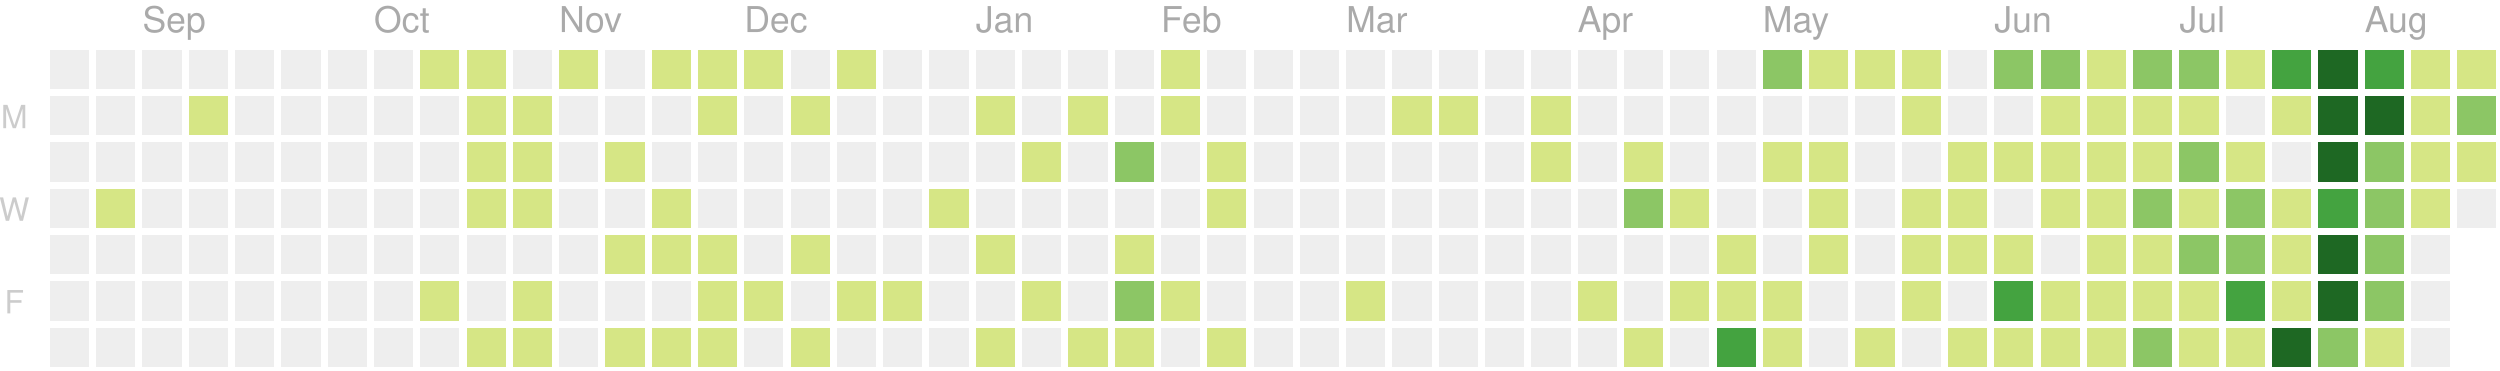
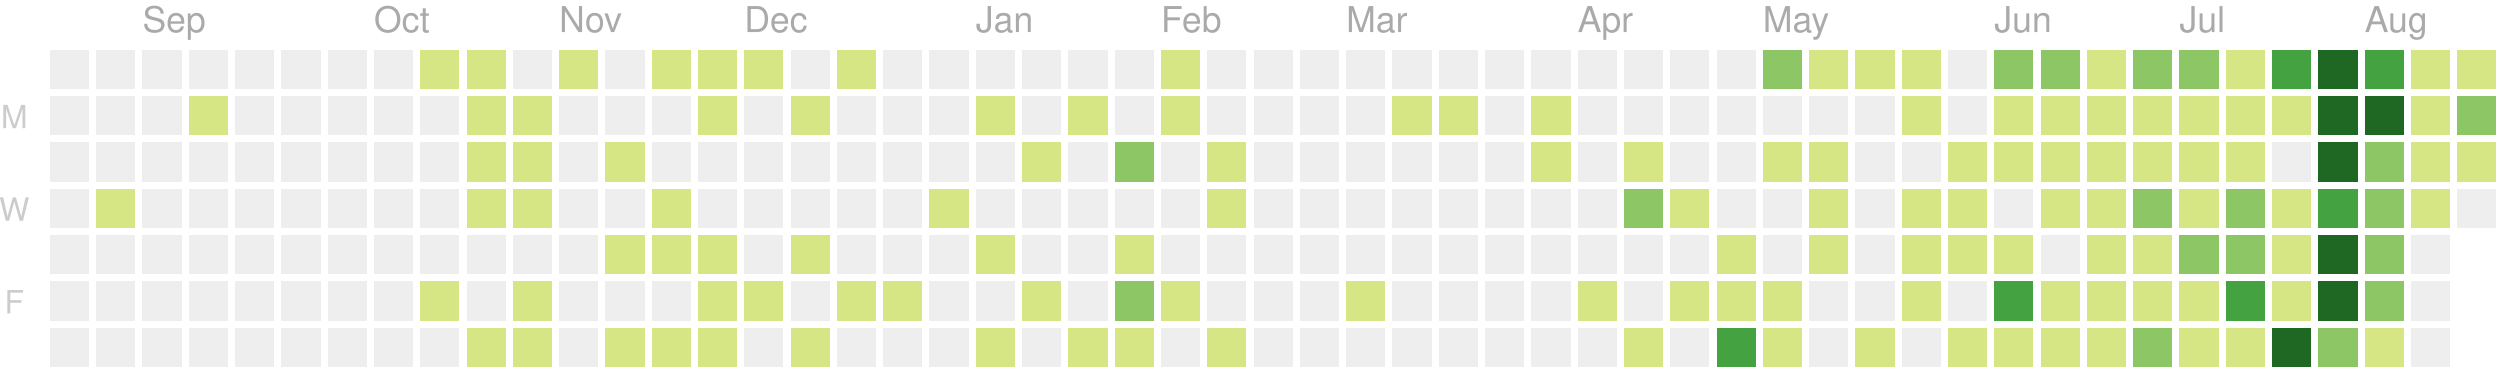
<svg xmlns="http://www.w3.org/2000/svg" version="1.1" width="702" height="104">
  <rect style="fill:#eeeeee;shape-rendering:crispedges;" data-score="0" data-date="2019-08-18" x="14" y="14" width="11" height="11" />
  <rect style="fill:#eeeeee;shape-rendering:crispedges;" data-score="0" data-date="2019-08-25" x="27" y="14" width="11" height="11" />
  <rect style="fill:#eeeeee;shape-rendering:crispedges;" data-score="0" data-date="2019-09-01" x="40" y="14" width="11" height="11" />
  <rect style="fill:#eeeeee;shape-rendering:crispedges;" data-score="0" data-date="2019-09-08" x="53" y="14" width="11" height="11" />
  <rect style="fill:#eeeeee;shape-rendering:crispedges;" data-score="0" data-date="2019-09-15" x="66" y="14" width="11" height="11" />
  <rect style="fill:#eeeeee;shape-rendering:crispedges;" data-score="0" data-date="2019-09-22" x="79" y="14" width="11" height="11" />
  <rect style="fill:#eeeeee;shape-rendering:crispedges;" data-score="0" data-date="2019-09-29" x="92" y="14" width="11" height="11" />
  <rect style="fill:#eeeeee;shape-rendering:crispedges;" data-score="0" data-date="2019-10-06" x="105" y="14" width="11" height="11" />
  <rect style="fill:#d6e685;shape-rendering:crispedges;" data-score="7" data-date="2019-10-13" x="118" y="14" width="11" height="11" />
  <rect style="fill:#d6e685;shape-rendering:crispedges;" data-score="2" data-date="2019-10-20" x="131" y="14" width="11" height="11" />
  <rect style="fill:#eeeeee;shape-rendering:crispedges;" data-score="0" data-date="2019-10-27" x="144" y="14" width="11" height="11" />
  <rect style="fill:#d6e685;shape-rendering:crispedges;" data-score="5" data-date="2019-11-03" x="157" y="14" width="11" height="11" />
  <rect style="fill:#eeeeee;shape-rendering:crispedges;" data-score="0" data-date="2019-11-10" x="170" y="14" width="11" height="11" />
  <rect style="fill:#d6e685;shape-rendering:crispedges;" data-score="8" data-date="2019-11-17" x="183" y="14" width="11" height="11" />
  <rect style="fill:#d6e685;shape-rendering:crispedges;" data-score="6" data-date="2019-11-24" x="196" y="14" width="11" height="11" />
  <rect style="fill:#d6e685;shape-rendering:crispedges;" data-score="4" data-date="2019-12-01" x="209" y="14" width="11" height="11" />
  <rect style="fill:#eeeeee;shape-rendering:crispedges;" data-score="0" data-date="2019-12-08" x="222" y="14" width="11" height="11" />
  <rect style="fill:#d6e685;shape-rendering:crispedges;" data-score="1" data-date="2019-12-15" x="235" y="14" width="11" height="11" />
  <rect style="fill:#eeeeee;shape-rendering:crispedges;" data-score="0" data-date="2019-12-22" x="248" y="14" width="11" height="11" />
  <rect style="fill:#eeeeee;shape-rendering:crispedges;" data-score="0" data-date="2019-12-29" x="261" y="14" width="11" height="11" />
  <rect style="fill:#eeeeee;shape-rendering:crispedges;" data-score="0" data-date="2020-01-05" x="274" y="14" width="11" height="11" />
  <rect style="fill:#eeeeee;shape-rendering:crispedges;" data-score="0" data-date="2020-01-12" x="287" y="14" width="11" height="11" />
  <rect style="fill:#eeeeee;shape-rendering:crispedges;" data-score="0" data-date="2020-01-19" x="300" y="14" width="11" height="11" />
  <rect style="fill:#eeeeee;shape-rendering:crispedges;" data-score="0" data-date="2020-01-26" x="313" y="14" width="11" height="11" />
  <rect style="fill:#d6e685;shape-rendering:crispedges;" data-score="2" data-date="2020-02-02" x="326" y="14" width="11" height="11" />
  <rect style="fill:#eeeeee;shape-rendering:crispedges;" data-score="0" data-date="2020-02-09" x="339" y="14" width="11" height="11" />
  <rect style="fill:#eeeeee;shape-rendering:crispedges;" data-score="0" data-date="2020-02-16" x="352" y="14" width="11" height="11" />
  <rect style="fill:#eeeeee;shape-rendering:crispedges;" data-score="0" data-date="2020-02-23" x="365" y="14" width="11" height="11" />
  <rect style="fill:#eeeeee;shape-rendering:crispedges;" data-score="0" data-date="2020-03-01" x="378" y="14" width="11" height="11" />
  <rect style="fill:#eeeeee;shape-rendering:crispedges;" data-score="0" data-date="2020-03-08" x="391" y="14" width="11" height="11" />
  <rect style="fill:#eeeeee;shape-rendering:crispedges;" data-score="0" data-date="2020-03-15" x="404" y="14" width="11" height="11" />
  <rect style="fill:#eeeeee;shape-rendering:crispedges;" data-score="0" data-date="2020-03-22" x="417" y="14" width="11" height="11" />
  <rect style="fill:#eeeeee;shape-rendering:crispedges;" data-score="0" data-date="2020-03-29" x="430" y="14" width="11" height="11" />
  <rect style="fill:#eeeeee;shape-rendering:crispedges;" data-score="0" data-date="2020-04-05" x="443" y="14" width="11" height="11" />
  <rect style="fill:#eeeeee;shape-rendering:crispedges;" data-score="0" data-date="2020-04-12" x="456" y="14" width="11" height="11" />
  <rect style="fill:#eeeeee;shape-rendering:crispedges;" data-score="0" data-date="2020-04-19" x="469" y="14" width="11" height="11" />
  <rect style="fill:#eeeeee;shape-rendering:crispedges;" data-score="0" data-date="2020-04-26" x="482" y="14" width="11" height="11" />
  <rect style="fill:#8cc665;shape-rendering:crispedges;" data-score="20" data-date="2020-05-03" x="495" y="14" width="11" height="11" />
  <rect style="fill:#d6e685;shape-rendering:crispedges;" data-score="4" data-date="2020-05-10" x="508" y="14" width="11" height="11" />
  <rect style="fill:#d6e685;shape-rendering:crispedges;" data-score="4" data-date="2020-05-17" x="521" y="14" width="11" height="11" />
  <rect style="fill:#d6e685;shape-rendering:crispedges;" data-score="3" data-date="2020-05-24" x="534" y="14" width="11" height="11" />
  <rect style="fill:#eeeeee;shape-rendering:crispedges;" data-score="0" data-date="2020-05-31" x="547" y="14" width="11" height="11" />
-   <rect style="fill:#8cc665;shape-rendering:crispedges;" data-score="25" data-date="2020-06-07" x="560" y="14" width="11" height="11" />
+   <rect style="fill:#8cc665;shape-rendering:crispedges;" data-score="24" data-date="2020-06-07" x="560" y="14" width="11" height="11" />
  <rect style="fill:#8cc665;shape-rendering:crispedges;" data-score="20" data-date="2020-06-14" x="573" y="14" width="11" height="11" />
  <rect style="fill:#d6e685;shape-rendering:crispedges;" data-score="8" data-date="2020-06-21" x="586" y="14" width="11" height="11" />
  <rect style="fill:#8cc665;shape-rendering:crispedges;" data-score="28" data-date="2020-06-28" x="599" y="14" width="11" height="11" />
  <rect style="fill:#8cc665;shape-rendering:crispedges;" data-score="20" data-date="2020-07-05" x="612" y="14" width="11" height="11" />
-   <rect style="fill:#d6e685;shape-rendering:crispedges;" data-score="3" data-date="2020-07-12" x="625" y="14" width="11" height="11" />
+   <rect style="fill:#d6e685;shape-rendering:crispedges;" data-score="2" data-date="2020-07-12" x="625" y="14" width="11" height="11" />
  <rect style="fill:#44a340;shape-rendering:crispedges;" data-score="45" data-date="2020-07-19" x="638" y="14" width="11" height="11" />
  <rect style="fill:#1e6823;shape-rendering:crispedges;" data-score="84" data-date="2020-07-26" x="651" y="14" width="11" height="11" />
  <rect style="fill:#44a340;shape-rendering:crispedges;" data-score="41" data-date="2020-08-02" x="664" y="14" width="11" height="11" />
  <rect style="fill:#d6e685;shape-rendering:crispedges;" data-score="13" data-date="2020-08-09" x="677" y="14" width="11" height="11" />
  <rect style="fill:#d6e685;shape-rendering:crispedges;" data-score="13" data-date="2020-08-16" x="690" y="14" width="11" height="11" />
  <rect style="fill:#eeeeee;shape-rendering:crispedges;" data-score="0" data-date="2019-08-19" x="14" y="27" width="11" height="11" />
  <rect style="fill:#eeeeee;shape-rendering:crispedges;" data-score="0" data-date="2019-08-26" x="27" y="27" width="11" height="11" />
  <rect style="fill:#eeeeee;shape-rendering:crispedges;" data-score="0" data-date="2019-09-02" x="40" y="27" width="11" height="11" />
  <rect style="fill:#d6e685;shape-rendering:crispedges;" data-score="1" data-date="2019-09-09" x="53" y="27" width="11" height="11" />
  <rect style="fill:#eeeeee;shape-rendering:crispedges;" data-score="0" data-date="2019-09-16" x="66" y="27" width="11" height="11" />
  <rect style="fill:#eeeeee;shape-rendering:crispedges;" data-score="0" data-date="2019-09-23" x="79" y="27" width="11" height="11" />
  <rect style="fill:#eeeeee;shape-rendering:crispedges;" data-score="0" data-date="2019-09-30" x="92" y="27" width="11" height="11" />
  <rect style="fill:#eeeeee;shape-rendering:crispedges;" data-score="0" data-date="2019-10-07" x="105" y="27" width="11" height="11" />
  <rect style="fill:#eeeeee;shape-rendering:crispedges;" data-score="0" data-date="2019-10-14" x="118" y="27" width="11" height="11" />
  <rect style="fill:#d6e685;shape-rendering:crispedges;" data-score="4" data-date="2019-10-21" x="131" y="27" width="11" height="11" />
  <rect style="fill:#d6e685;shape-rendering:crispedges;" data-score="3" data-date="2019-10-28" x="144" y="27" width="11" height="11" />
  <rect style="fill:#eeeeee;shape-rendering:crispedges;" data-score="0" data-date="2019-11-04" x="157" y="27" width="11" height="11" />
  <rect style="fill:#eeeeee;shape-rendering:crispedges;" data-score="0" data-date="2019-11-11" x="170" y="27" width="11" height="11" />
  <rect style="fill:#eeeeee;shape-rendering:crispedges;" data-score="0" data-date="2019-11-18" x="183" y="27" width="11" height="11" />
  <rect style="fill:#d6e685;shape-rendering:crispedges;" data-score="1" data-date="2019-11-25" x="196" y="27" width="11" height="11" />
  <rect style="fill:#eeeeee;shape-rendering:crispedges;" data-score="0" data-date="2019-12-02" x="209" y="27" width="11" height="11" />
  <rect style="fill:#d6e685;shape-rendering:crispedges;" data-score="1" data-date="2019-12-09" x="222" y="27" width="11" height="11" />
  <rect style="fill:#eeeeee;shape-rendering:crispedges;" data-score="0" data-date="2019-12-16" x="235" y="27" width="11" height="11" />
  <rect style="fill:#eeeeee;shape-rendering:crispedges;" data-score="0" data-date="2019-12-23" x="248" y="27" width="11" height="11" />
  <rect style="fill:#eeeeee;shape-rendering:crispedges;" data-score="0" data-date="2019-12-30" x="261" y="27" width="11" height="11" />
  <rect style="fill:#d6e685;shape-rendering:crispedges;" data-score="2" data-date="2020-01-06" x="274" y="27" width="11" height="11" />
  <rect style="fill:#eeeeee;shape-rendering:crispedges;" data-score="0" data-date="2020-01-13" x="287" y="27" width="11" height="11" />
  <rect style="fill:#d6e685;shape-rendering:crispedges;" data-score="1" data-date="2020-01-20" x="300" y="27" width="11" height="11" />
  <rect style="fill:#eeeeee;shape-rendering:crispedges;" data-score="0" data-date="2020-01-27" x="313" y="27" width="11" height="11" />
  <rect style="fill:#d6e685;shape-rendering:crispedges;" data-score="10" data-date="2020-02-03" x="326" y="27" width="11" height="11" />
  <rect style="fill:#eeeeee;shape-rendering:crispedges;" data-score="0" data-date="2020-02-10" x="339" y="27" width="11" height="11" />
  <rect style="fill:#eeeeee;shape-rendering:crispedges;" data-score="0" data-date="2020-02-17" x="352" y="27" width="11" height="11" />
  <rect style="fill:#eeeeee;shape-rendering:crispedges;" data-score="0" data-date="2020-02-24" x="365" y="27" width="11" height="11" />
  <rect style="fill:#eeeeee;shape-rendering:crispedges;" data-score="0" data-date="2020-03-02" x="378" y="27" width="11" height="11" />
  <rect style="fill:#d6e685;shape-rendering:crispedges;" data-score="2" data-date="2020-03-09" x="391" y="27" width="11" height="11" />
  <rect style="fill:#d6e685;shape-rendering:crispedges;" data-score="1" data-date="2020-03-16" x="404" y="27" width="11" height="11" />
  <rect style="fill:#eeeeee;shape-rendering:crispedges;" data-score="0" data-date="2020-03-23" x="417" y="27" width="11" height="11" />
-   <rect style="fill:#d6e685;shape-rendering:crispedges;" data-score="8" data-date="2020-03-30" x="430" y="27" width="11" height="11" />
+   <rect style="fill:#d6e685;shape-rendering:crispedges;" data-score="6" data-date="2020-03-30" x="430" y="27" width="11" height="11" />
  <rect style="fill:#eeeeee;shape-rendering:crispedges;" data-score="0" data-date="2020-04-06" x="443" y="27" width="11" height="11" />
  <rect style="fill:#eeeeee;shape-rendering:crispedges;" data-score="0" data-date="2020-04-13" x="456" y="27" width="11" height="11" />
  <rect style="fill:#eeeeee;shape-rendering:crispedges;" data-score="0" data-date="2020-04-20" x="469" y="27" width="11" height="11" />
  <rect style="fill:#eeeeee;shape-rendering:crispedges;" data-score="0" data-date="2020-04-27" x="482" y="27" width="11" height="11" />
  <rect style="fill:#eeeeee;shape-rendering:crispedges;" data-score="0" data-date="2020-05-04" x="495" y="27" width="11" height="11" />
  <rect style="fill:#eeeeee;shape-rendering:crispedges;" data-score="0" data-date="2020-05-11" x="508" y="27" width="11" height="11" />
  <rect style="fill:#eeeeee;shape-rendering:crispedges;" data-score="0" data-date="2020-05-18" x="521" y="27" width="11" height="11" />
  <rect style="fill:#d6e685;shape-rendering:crispedges;" data-score="3" data-date="2020-05-25" x="534" y="27" width="11" height="11" />
  <rect style="fill:#eeeeee;shape-rendering:crispedges;" data-score="0" data-date="2020-06-01" x="547" y="27" width="11" height="11" />
-   <rect style="fill:#eeeeee;shape-rendering:crispedges;" data-score="0" data-date="2020-06-08" x="560" y="27" width="11" height="11" />
+   <rect style="fill:#d6e685;shape-rendering:crispedges;" data-score="1" data-date="2020-06-08" x="560" y="27" width="11" height="11" />
  <rect style="fill:#d6e685;shape-rendering:crispedges;" data-score="2" data-date="2020-06-15" x="573" y="27" width="11" height="11" />
  <rect style="fill:#d6e685;shape-rendering:crispedges;" data-score="15" data-date="2020-06-22" x="586" y="27" width="11" height="11" />
  <rect style="fill:#d6e685;shape-rendering:crispedges;" data-score="16" data-date="2020-06-29" x="599" y="27" width="11" height="11" />
  <rect style="fill:#d6e685;shape-rendering:crispedges;" data-score="12" data-date="2020-07-06" x="612" y="27" width="11" height="11" />
-   <rect style="fill:#eeeeee;shape-rendering:crispedges;" data-score="0" data-date="2020-07-13" x="625" y="27" width="11" height="11" />
+   <rect style="fill:#d6e685;shape-rendering:crispedges;" data-score="1" data-date="2020-07-13" x="625" y="27" width="11" height="11" />
  <rect style="fill:#d6e685;shape-rendering:crispedges;" data-score="8" data-date="2020-07-20" x="638" y="27" width="11" height="11" />
  <rect style="fill:#1e6823;shape-rendering:crispedges;" data-score="107" data-date="2020-07-27" x="651" y="27" width="11" height="11" />
-   <rect style="fill:#1e6823;shape-rendering:crispedges;" data-score="58" data-date="2020-08-03" x="664" y="27" width="11" height="11" />
+   <rect style="fill:#1e6823;shape-rendering:crispedges;" data-score="57" data-date="2020-08-03" x="664" y="27" width="11" height="11" />
  <rect style="fill:#d6e685;shape-rendering:crispedges;" data-score="2" data-date="2020-08-10" x="677" y="27" width="11" height="11" />
  <rect style="fill:#8cc665;shape-rendering:crispedges;" data-score="22" data-date="2020-08-17" x="690" y="27" width="11" height="11" />
  <rect style="fill:#eeeeee;shape-rendering:crispedges;" data-score="0" data-date="2019-08-20" x="14" y="40" width="11" height="11" />
  <rect style="fill:#eeeeee;shape-rendering:crispedges;" data-score="0" data-date="2019-08-27" x="27" y="40" width="11" height="11" />
  <rect style="fill:#eeeeee;shape-rendering:crispedges;" data-score="0" data-date="2019-09-03" x="40" y="40" width="11" height="11" />
  <rect style="fill:#eeeeee;shape-rendering:crispedges;" data-score="0" data-date="2019-09-10" x="53" y="40" width="11" height="11" />
  <rect style="fill:#eeeeee;shape-rendering:crispedges;" data-score="0" data-date="2019-09-17" x="66" y="40" width="11" height="11" />
  <rect style="fill:#eeeeee;shape-rendering:crispedges;" data-score="0" data-date="2019-09-24" x="79" y="40" width="11" height="11" />
  <rect style="fill:#eeeeee;shape-rendering:crispedges;" data-score="0" data-date="2019-10-01" x="92" y="40" width="11" height="11" />
  <rect style="fill:#eeeeee;shape-rendering:crispedges;" data-score="0" data-date="2019-10-08" x="105" y="40" width="11" height="11" />
  <rect style="fill:#eeeeee;shape-rendering:crispedges;" data-score="0" data-date="2019-10-15" x="118" y="40" width="11" height="11" />
  <rect style="fill:#d6e685;shape-rendering:crispedges;" data-score="2" data-date="2019-10-22" x="131" y="40" width="11" height="11" />
  <rect style="fill:#d6e685;shape-rendering:crispedges;" data-score="9" data-date="2019-10-29" x="144" y="40" width="11" height="11" />
  <rect style="fill:#eeeeee;shape-rendering:crispedges;" data-score="0" data-date="2019-11-05" x="157" y="40" width="11" height="11" />
  <rect style="fill:#d6e685;shape-rendering:crispedges;" data-score="14" data-date="2019-11-12" x="170" y="40" width="11" height="11" />
  <rect style="fill:#eeeeee;shape-rendering:crispedges;" data-score="0" data-date="2019-11-19" x="183" y="40" width="11" height="11" />
  <rect style="fill:#eeeeee;shape-rendering:crispedges;" data-score="0" data-date="2019-11-26" x="196" y="40" width="11" height="11" />
  <rect style="fill:#eeeeee;shape-rendering:crispedges;" data-score="0" data-date="2019-12-03" x="209" y="40" width="11" height="11" />
  <rect style="fill:#eeeeee;shape-rendering:crispedges;" data-score="0" data-date="2019-12-10" x="222" y="40" width="11" height="11" />
  <rect style="fill:#eeeeee;shape-rendering:crispedges;" data-score="0" data-date="2019-12-17" x="235" y="40" width="11" height="11" />
  <rect style="fill:#eeeeee;shape-rendering:crispedges;" data-score="0" data-date="2019-12-24" x="248" y="40" width="11" height="11" />
  <rect style="fill:#eeeeee;shape-rendering:crispedges;" data-score="0" data-date="2019-12-31" x="261" y="40" width="11" height="11" />
  <rect style="fill:#eeeeee;shape-rendering:crispedges;" data-score="0" data-date="2020-01-07" x="274" y="40" width="11" height="11" />
  <rect style="fill:#d6e685;shape-rendering:crispedges;" data-score="1" data-date="2020-01-14" x="287" y="40" width="11" height="11" />
  <rect style="fill:#eeeeee;shape-rendering:crispedges;" data-score="0" data-date="2020-01-21" x="300" y="40" width="11" height="11" />
  <rect style="fill:#8cc665;shape-rendering:crispedges;" data-score="20" data-date="2020-01-28" x="313" y="40" width="11" height="11" />
  <rect style="fill:#eeeeee;shape-rendering:crispedges;" data-score="0" data-date="2020-02-04" x="326" y="40" width="11" height="11" />
  <rect style="fill:#d6e685;shape-rendering:crispedges;" data-score="2" data-date="2020-02-11" x="339" y="40" width="11" height="11" />
  <rect style="fill:#eeeeee;shape-rendering:crispedges;" data-score="0" data-date="2020-02-18" x="352" y="40" width="11" height="11" />
  <rect style="fill:#eeeeee;shape-rendering:crispedges;" data-score="0" data-date="2020-02-25" x="365" y="40" width="11" height="11" />
  <rect style="fill:#eeeeee;shape-rendering:crispedges;" data-score="0" data-date="2020-03-03" x="378" y="40" width="11" height="11" />
  <rect style="fill:#eeeeee;shape-rendering:crispedges;" data-score="0" data-date="2020-03-10" x="391" y="40" width="11" height="11" />
  <rect style="fill:#eeeeee;shape-rendering:crispedges;" data-score="0" data-date="2020-03-17" x="404" y="40" width="11" height="11" />
  <rect style="fill:#eeeeee;shape-rendering:crispedges;" data-score="0" data-date="2020-03-24" x="417" y="40" width="11" height="11" />
-   <rect style="fill:#d6e685;shape-rendering:crispedges;" data-score="3" data-date="2020-03-31" x="430" y="40" width="11" height="11" />
+   <rect style="fill:#d6e685;shape-rendering:crispedges;" data-score="5" data-date="2020-03-31" x="430" y="40" width="11" height="11" />
  <rect style="fill:#eeeeee;shape-rendering:crispedges;" data-score="0" data-date="2020-04-07" x="443" y="40" width="11" height="11" />
  <rect style="fill:#d6e685;shape-rendering:crispedges;" data-score="14" data-date="2020-04-14" x="456" y="40" width="11" height="11" />
  <rect style="fill:#eeeeee;shape-rendering:crispedges;" data-score="0" data-date="2020-04-21" x="469" y="40" width="11" height="11" />
  <rect style="fill:#eeeeee;shape-rendering:crispedges;" data-score="0" data-date="2020-04-28" x="482" y="40" width="11" height="11" />
  <rect style="fill:#d6e685;shape-rendering:crispedges;" data-score="3" data-date="2020-05-05" x="495" y="40" width="11" height="11" />
  <rect style="fill:#d6e685;shape-rendering:crispedges;" data-score="2" data-date="2020-05-12" x="508" y="40" width="11" height="11" />
  <rect style="fill:#eeeeee;shape-rendering:crispedges;" data-score="0" data-date="2020-05-19" x="521" y="40" width="11" height="11" />
  <rect style="fill:#eeeeee;shape-rendering:crispedges;" data-score="0" data-date="2020-05-26" x="534" y="40" width="11" height="11" />
  <rect style="fill:#d6e685;shape-rendering:crispedges;" data-score="2" data-date="2020-06-02" x="547" y="40" width="11" height="11" />
  <rect style="fill:#d6e685;shape-rendering:crispedges;" data-score="4" data-date="2020-06-09" x="560" y="40" width="11" height="11" />
  <rect style="fill:#d6e685;shape-rendering:crispedges;" data-score="9" data-date="2020-06-16" x="573" y="40" width="11" height="11" />
  <rect style="fill:#d6e685;shape-rendering:crispedges;" data-score="16" data-date="2020-06-23" x="586" y="40" width="11" height="11" />
  <rect style="fill:#d6e685;shape-rendering:crispedges;" data-score="7" data-date="2020-06-30" x="599" y="40" width="11" height="11" />
-   <rect style="fill:#8cc665;shape-rendering:crispedges;" data-score="17" data-date="2020-07-07" x="612" y="40" width="11" height="11" />
+   <rect style="fill:#d6e685;shape-rendering:crispedges;" data-score="17" data-date="2020-07-07" x="612" y="40" width="11" height="11" />
  <rect style="fill:#d6e685;shape-rendering:crispedges;" data-score="4" data-date="2020-07-14" x="625" y="40" width="11" height="11" />
  <rect style="fill:#eeeeee;shape-rendering:crispedges;" data-score="0" data-date="2020-07-21" x="638" y="40" width="11" height="11" />
  <rect style="fill:#1e6823;shape-rendering:crispedges;" data-score="84" data-date="2020-07-28" x="651" y="40" width="11" height="11" />
-   <rect style="fill:#8cc665;shape-rendering:crispedges;" data-score="30" data-date="2020-08-04" x="664" y="40" width="11" height="11" />
+   <rect style="fill:#8cc665;shape-rendering:crispedges;" data-score="31" data-date="2020-08-04" x="664" y="40" width="11" height="11" />
  <rect style="fill:#d6e685;shape-rendering:crispedges;" data-score="2" data-date="2020-08-11" x="677" y="40" width="11" height="11" />
  <rect style="fill:#d6e685;shape-rendering:crispedges;" data-score="8" data-date="2020-08-18" x="690" y="40" width="11" height="11" />
  <rect style="fill:#eeeeee;shape-rendering:crispedges;" data-score="0" data-date="2019-08-21" x="14" y="53" width="11" height="11" />
  <rect style="fill:#d6e685;shape-rendering:crispedges;" data-score="1" data-date="2019-08-28" x="27" y="53" width="11" height="11" />
  <rect style="fill:#eeeeee;shape-rendering:crispedges;" data-score="0" data-date="2019-09-04" x="40" y="53" width="11" height="11" />
  <rect style="fill:#eeeeee;shape-rendering:crispedges;" data-score="0" data-date="2019-09-11" x="53" y="53" width="11" height="11" />
  <rect style="fill:#eeeeee;shape-rendering:crispedges;" data-score="0" data-date="2019-09-18" x="66" y="53" width="11" height="11" />
  <rect style="fill:#eeeeee;shape-rendering:crispedges;" data-score="0" data-date="2019-09-25" x="79" y="53" width="11" height="11" />
  <rect style="fill:#eeeeee;shape-rendering:crispedges;" data-score="0" data-date="2019-10-02" x="92" y="53" width="11" height="11" />
  <rect style="fill:#eeeeee;shape-rendering:crispedges;" data-score="0" data-date="2019-10-09" x="105" y="53" width="11" height="11" />
  <rect style="fill:#eeeeee;shape-rendering:crispedges;" data-score="0" data-date="2019-10-16" x="118" y="53" width="11" height="11" />
  <rect style="fill:#d6e685;shape-rendering:crispedges;" data-score="7" data-date="2019-10-23" x="131" y="53" width="11" height="11" />
  <rect style="fill:#d6e685;shape-rendering:crispedges;" data-score="1" data-date="2019-10-30" x="144" y="53" width="11" height="11" />
  <rect style="fill:#eeeeee;shape-rendering:crispedges;" data-score="0" data-date="2019-11-06" x="157" y="53" width="11" height="11" />
  <rect style="fill:#eeeeee;shape-rendering:crispedges;" data-score="0" data-date="2019-11-13" x="170" y="53" width="11" height="11" />
  <rect style="fill:#d6e685;shape-rendering:crispedges;" data-score="7" data-date="2019-11-20" x="183" y="53" width="11" height="11" />
  <rect style="fill:#eeeeee;shape-rendering:crispedges;" data-score="0" data-date="2019-11-27" x="196" y="53" width="11" height="11" />
  <rect style="fill:#eeeeee;shape-rendering:crispedges;" data-score="0" data-date="2019-12-04" x="209" y="53" width="11" height="11" />
  <rect style="fill:#eeeeee;shape-rendering:crispedges;" data-score="0" data-date="2019-12-11" x="222" y="53" width="11" height="11" />
  <rect style="fill:#eeeeee;shape-rendering:crispedges;" data-score="0" data-date="2019-12-18" x="235" y="53" width="11" height="11" />
  <rect style="fill:#eeeeee;shape-rendering:crispedges;" data-score="0" data-date="2019-12-25" x="248" y="53" width="11" height="11" />
  <rect style="fill:#d6e685;shape-rendering:crispedges;" data-score="1" data-date="2020-01-01" x="261" y="53" width="11" height="11" />
  <rect style="fill:#eeeeee;shape-rendering:crispedges;" data-score="0" data-date="2020-01-08" x="274" y="53" width="11" height="11" />
  <rect style="fill:#eeeeee;shape-rendering:crispedges;" data-score="0" data-date="2020-01-15" x="287" y="53" width="11" height="11" />
  <rect style="fill:#eeeeee;shape-rendering:crispedges;" data-score="0" data-date="2020-01-22" x="300" y="53" width="11" height="11" />
  <rect style="fill:#eeeeee;shape-rendering:crispedges;" data-score="0" data-date="2020-01-29" x="313" y="53" width="11" height="11" />
  <rect style="fill:#eeeeee;shape-rendering:crispedges;" data-score="0" data-date="2020-02-05" x="326" y="53" width="11" height="11" />
  <rect style="fill:#d6e685;shape-rendering:crispedges;" data-score="3" data-date="2020-02-12" x="339" y="53" width="11" height="11" />
  <rect style="fill:#eeeeee;shape-rendering:crispedges;" data-score="0" data-date="2020-02-19" x="352" y="53" width="11" height="11" />
  <rect style="fill:#eeeeee;shape-rendering:crispedges;" data-score="0" data-date="2020-02-26" x="365" y="53" width="11" height="11" />
  <rect style="fill:#eeeeee;shape-rendering:crispedges;" data-score="0" data-date="2020-03-04" x="378" y="53" width="11" height="11" />
  <rect style="fill:#eeeeee;shape-rendering:crispedges;" data-score="0" data-date="2020-03-11" x="391" y="53" width="11" height="11" />
  <rect style="fill:#eeeeee;shape-rendering:crispedges;" data-score="0" data-date="2020-03-18" x="404" y="53" width="11" height="11" />
  <rect style="fill:#eeeeee;shape-rendering:crispedges;" data-score="0" data-date="2020-03-25" x="417" y="53" width="11" height="11" />
  <rect style="fill:#eeeeee;shape-rendering:crispedges;" data-score="0" data-date="2020-04-01" x="430" y="53" width="11" height="11" />
  <rect style="fill:#eeeeee;shape-rendering:crispedges;" data-score="0" data-date="2020-04-08" x="443" y="53" width="11" height="11" />
  <rect style="fill:#8cc665;shape-rendering:crispedges;" data-score="30" data-date="2020-04-15" x="456" y="53" width="11" height="11" />
  <rect style="fill:#d6e685;shape-rendering:crispedges;" data-score="1" data-date="2020-04-22" x="469" y="53" width="11" height="11" />
  <rect style="fill:#eeeeee;shape-rendering:crispedges;" data-score="0" data-date="2020-04-29" x="482" y="53" width="11" height="11" />
  <rect style="fill:#eeeeee;shape-rendering:crispedges;" data-score="0" data-date="2020-05-06" x="495" y="53" width="11" height="11" />
  <rect style="fill:#d6e685;shape-rendering:crispedges;" data-score="3" data-date="2020-05-13" x="508" y="53" width="11" height="11" />
  <rect style="fill:#eeeeee;shape-rendering:crispedges;" data-score="0" data-date="2020-05-20" x="521" y="53" width="11" height="11" />
  <rect style="fill:#d6e685;shape-rendering:crispedges;" data-score="1" data-date="2020-05-27" x="534" y="53" width="11" height="11" />
  <rect style="fill:#d6e685;shape-rendering:crispedges;" data-score="2" data-date="2020-06-03" x="547" y="53" width="11" height="11" />
  <rect style="fill:#eeeeee;shape-rendering:crispedges;" data-score="0" data-date="2020-06-10" x="560" y="53" width="11" height="11" />
  <rect style="fill:#d6e685;shape-rendering:crispedges;" data-score="5" data-date="2020-06-17" x="573" y="53" width="11" height="11" />
  <rect style="fill:#d6e685;shape-rendering:crispedges;" data-score="2" data-date="2020-06-24" x="586" y="53" width="11" height="11" />
  <rect style="fill:#8cc665;shape-rendering:crispedges;" data-score="32" data-date="2020-07-01" x="599" y="53" width="11" height="11" />
-   <rect style="fill:#d6e685;shape-rendering:crispedges;" data-score="14" data-date="2020-07-08" x="612" y="53" width="11" height="11" />
+   <rect style="fill:#d6e685;shape-rendering:crispedges;" data-score="13" data-date="2020-07-08" x="612" y="53" width="11" height="11" />
  <rect style="fill:#8cc665;shape-rendering:crispedges;" data-score="26" data-date="2020-07-15" x="625" y="53" width="11" height="11" />
  <rect style="fill:#d6e685;shape-rendering:crispedges;" data-score="2" data-date="2020-07-22" x="638" y="53" width="11" height="11" />
-   <rect style="fill:#44a340;shape-rendering:crispedges;" data-score="45" data-date="2020-07-29" x="651" y="53" width="11" height="11" />
+   <rect style="fill:#44a340;shape-rendering:crispedges;" data-score="44" data-date="2020-07-29" x="651" y="53" width="11" height="11" />
  <rect style="fill:#8cc665;shape-rendering:crispedges;" data-score="19" data-date="2020-08-05" x="664" y="53" width="11" height="11" />
  <rect style="fill:#d6e685;shape-rendering:crispedges;" data-score="1" data-date="2020-08-12" x="677" y="53" width="11" height="11" />
  <rect style="fill:#eeeeee;shape-rendering:crispedges;" data-score="0" data-date="2020-08-19" x="690" y="53" width="11" height="11" />
  <rect style="fill:#eeeeee;shape-rendering:crispedges;" data-score="0" data-date="2019-08-22" x="14" y="66" width="11" height="11" />
  <rect style="fill:#eeeeee;shape-rendering:crispedges;" data-score="0" data-date="2019-08-29" x="27" y="66" width="11" height="11" />
  <rect style="fill:#eeeeee;shape-rendering:crispedges;" data-score="0" data-date="2019-09-05" x="40" y="66" width="11" height="11" />
  <rect style="fill:#eeeeee;shape-rendering:crispedges;" data-score="0" data-date="2019-09-12" x="53" y="66" width="11" height="11" />
  <rect style="fill:#eeeeee;shape-rendering:crispedges;" data-score="0" data-date="2019-09-19" x="66" y="66" width="11" height="11" />
  <rect style="fill:#eeeeee;shape-rendering:crispedges;" data-score="0" data-date="2019-09-26" x="79" y="66" width="11" height="11" />
  <rect style="fill:#eeeeee;shape-rendering:crispedges;" data-score="0" data-date="2019-10-03" x="92" y="66" width="11" height="11" />
  <rect style="fill:#eeeeee;shape-rendering:crispedges;" data-score="0" data-date="2019-10-10" x="105" y="66" width="11" height="11" />
  <rect style="fill:#eeeeee;shape-rendering:crispedges;" data-score="0" data-date="2019-10-17" x="118" y="66" width="11" height="11" />
  <rect style="fill:#eeeeee;shape-rendering:crispedges;" data-score="0" data-date="2019-10-24" x="131" y="66" width="11" height="11" />
  <rect style="fill:#eeeeee;shape-rendering:crispedges;" data-score="0" data-date="2019-10-31" x="144" y="66" width="11" height="11" />
  <rect style="fill:#eeeeee;shape-rendering:crispedges;" data-score="0" data-date="2019-11-07" x="157" y="66" width="11" height="11" />
  <rect style="fill:#d6e685;shape-rendering:crispedges;" data-score="1" data-date="2019-11-14" x="170" y="66" width="11" height="11" />
  <rect style="fill:#d6e685;shape-rendering:crispedges;" data-score="2" data-date="2019-11-21" x="183" y="66" width="11" height="11" />
  <rect style="fill:#d6e685;shape-rendering:crispedges;" data-score="1" data-date="2019-11-28" x="196" y="66" width="11" height="11" />
  <rect style="fill:#eeeeee;shape-rendering:crispedges;" data-score="0" data-date="2019-12-05" x="209" y="66" width="11" height="11" />
  <rect style="fill:#d6e685;shape-rendering:crispedges;" data-score="1" data-date="2019-12-12" x="222" y="66" width="11" height="11" />
  <rect style="fill:#eeeeee;shape-rendering:crispedges;" data-score="0" data-date="2019-12-19" x="235" y="66" width="11" height="11" />
  <rect style="fill:#eeeeee;shape-rendering:crispedges;" data-score="0" data-date="2019-12-26" x="248" y="66" width="11" height="11" />
  <rect style="fill:#eeeeee;shape-rendering:crispedges;" data-score="0" data-date="2020-01-02" x="261" y="66" width="11" height="11" />
  <rect style="fill:#d6e685;shape-rendering:crispedges;" data-score="1" data-date="2020-01-09" x="274" y="66" width="11" height="11" />
  <rect style="fill:#eeeeee;shape-rendering:crispedges;" data-score="0" data-date="2020-01-16" x="287" y="66" width="11" height="11" />
  <rect style="fill:#eeeeee;shape-rendering:crispedges;" data-score="0" data-date="2020-01-23" x="300" y="66" width="11" height="11" />
  <rect style="fill:#d6e685;shape-rendering:crispedges;" data-score="8" data-date="2020-01-30" x="313" y="66" width="11" height="11" />
  <rect style="fill:#eeeeee;shape-rendering:crispedges;" data-score="0" data-date="2020-02-06" x="326" y="66" width="11" height="11" />
  <rect style="fill:#eeeeee;shape-rendering:crispedges;" data-score="0" data-date="2020-02-13" x="339" y="66" width="11" height="11" />
  <rect style="fill:#eeeeee;shape-rendering:crispedges;" data-score="0" data-date="2020-02-20" x="352" y="66" width="11" height="11" />
  <rect style="fill:#eeeeee;shape-rendering:crispedges;" data-score="0" data-date="2020-02-27" x="365" y="66" width="11" height="11" />
  <rect style="fill:#eeeeee;shape-rendering:crispedges;" data-score="0" data-date="2020-03-05" x="378" y="66" width="11" height="11" />
  <rect style="fill:#eeeeee;shape-rendering:crispedges;" data-score="0" data-date="2020-03-12" x="391" y="66" width="11" height="11" />
  <rect style="fill:#eeeeee;shape-rendering:crispedges;" data-score="0" data-date="2020-03-19" x="404" y="66" width="11" height="11" />
  <rect style="fill:#eeeeee;shape-rendering:crispedges;" data-score="0" data-date="2020-03-26" x="417" y="66" width="11" height="11" />
  <rect style="fill:#eeeeee;shape-rendering:crispedges;" data-score="0" data-date="2020-04-02" x="430" y="66" width="11" height="11" />
  <rect style="fill:#eeeeee;shape-rendering:crispedges;" data-score="0" data-date="2020-04-09" x="443" y="66" width="11" height="11" />
  <rect style="fill:#eeeeee;shape-rendering:crispedges;" data-score="0" data-date="2020-04-16" x="456" y="66" width="11" height="11" />
  <rect style="fill:#eeeeee;shape-rendering:crispedges;" data-score="0" data-date="2020-04-23" x="469" y="66" width="11" height="11" />
  <rect style="fill:#d6e685;shape-rendering:crispedges;" data-score="1" data-date="2020-04-30" x="482" y="66" width="11" height="11" />
  <rect style="fill:#eeeeee;shape-rendering:crispedges;" data-score="0" data-date="2020-05-07" x="495" y="66" width="11" height="11" />
  <rect style="fill:#d6e685;shape-rendering:crispedges;" data-score="8" data-date="2020-05-14" x="508" y="66" width="11" height="11" />
  <rect style="fill:#eeeeee;shape-rendering:crispedges;" data-score="0" data-date="2020-05-21" x="521" y="66" width="11" height="11" />
  <rect style="fill:#d6e685;shape-rendering:crispedges;" data-score="4" data-date="2020-05-28" x="534" y="66" width="11" height="11" />
  <rect style="fill:#d6e685;shape-rendering:crispedges;" data-score="3" data-date="2020-06-04" x="547" y="66" width="11" height="11" />
  <rect style="fill:#d6e685;shape-rendering:crispedges;" data-score="1" data-date="2020-06-11" x="560" y="66" width="11" height="11" />
  <rect style="fill:#eeeeee;shape-rendering:crispedges;" data-score="0" data-date="2020-06-18" x="573" y="66" width="11" height="11" />
  <rect style="fill:#d6e685;shape-rendering:crispedges;" data-score="3" data-date="2020-06-25" x="586" y="66" width="11" height="11" />
  <rect style="fill:#d6e685;shape-rendering:crispedges;" data-score="9" data-date="2020-07-02" x="599" y="66" width="11" height="11" />
-   <rect style="fill:#8cc665;shape-rendering:crispedges;" data-score="17" data-date="2020-07-09" x="612" y="66" width="11" height="11" />
+   <rect style="fill:#8cc665;shape-rendering:crispedges;" data-score="18" data-date="2020-07-09" x="612" y="66" width="11" height="11" />
  <rect style="fill:#8cc665;shape-rendering:crispedges;" data-score="27" data-date="2020-07-16" x="625" y="66" width="11" height="11" />
  <rect style="fill:#d6e685;shape-rendering:crispedges;" data-score="3" data-date="2020-07-23" x="638" y="66" width="11" height="11" />
  <rect style="fill:#1e6823;shape-rendering:crispedges;" data-score="62" data-date="2020-07-30" x="651" y="66" width="11" height="11" />
-   <rect style="fill:#8cc665;shape-rendering:crispedges;" data-score="22" data-date="2020-08-06" x="664" y="66" width="11" height="11" />
+   <rect style="fill:#8cc665;shape-rendering:crispedges;" data-score="20" data-date="2020-08-06" x="664" y="66" width="11" height="11" />
  <rect style="fill:#eeeeee;shape-rendering:crispedges;" data-score="0" data-date="2020-08-13" x="677" y="66" width="11" height="11" />
  <rect style="fill:#eeeeee;shape-rendering:crispedges;" data-score="0" data-date="2019-08-23" x="14" y="79" width="11" height="11" />
  <rect style="fill:#eeeeee;shape-rendering:crispedges;" data-score="0" data-date="2019-08-30" x="27" y="79" width="11" height="11" />
  <rect style="fill:#eeeeee;shape-rendering:crispedges;" data-score="0" data-date="2019-09-06" x="40" y="79" width="11" height="11" />
  <rect style="fill:#eeeeee;shape-rendering:crispedges;" data-score="0" data-date="2019-09-13" x="53" y="79" width="11" height="11" />
  <rect style="fill:#eeeeee;shape-rendering:crispedges;" data-score="0" data-date="2019-09-20" x="66" y="79" width="11" height="11" />
  <rect style="fill:#eeeeee;shape-rendering:crispedges;" data-score="0" data-date="2019-09-27" x="79" y="79" width="11" height="11" />
  <rect style="fill:#eeeeee;shape-rendering:crispedges;" data-score="0" data-date="2019-10-04" x="92" y="79" width="11" height="11" />
  <rect style="fill:#eeeeee;shape-rendering:crispedges;" data-score="0" data-date="2019-10-11" x="105" y="79" width="11" height="11" />
  <rect style="fill:#d6e685;shape-rendering:crispedges;" data-score="9" data-date="2019-10-18" x="118" y="79" width="11" height="11" />
  <rect style="fill:#eeeeee;shape-rendering:crispedges;" data-score="0" data-date="2019-10-25" x="131" y="79" width="11" height="11" />
  <rect style="fill:#d6e685;shape-rendering:crispedges;" data-score="3" data-date="2019-11-01" x="144" y="79" width="11" height="11" />
  <rect style="fill:#eeeeee;shape-rendering:crispedges;" data-score="0" data-date="2019-11-08" x="157" y="79" width="11" height="11" />
  <rect style="fill:#eeeeee;shape-rendering:crispedges;" data-score="0" data-date="2019-11-15" x="170" y="79" width="11" height="11" />
  <rect style="fill:#eeeeee;shape-rendering:crispedges;" data-score="0" data-date="2019-11-22" x="183" y="79" width="11" height="11" />
  <rect style="fill:#d6e685;shape-rendering:crispedges;" data-score="4" data-date="2019-11-29" x="196" y="79" width="11" height="11" />
  <rect style="fill:#d6e685;shape-rendering:crispedges;" data-score="2" data-date="2019-12-06" x="209" y="79" width="11" height="11" />
  <rect style="fill:#eeeeee;shape-rendering:crispedges;" data-score="0" data-date="2019-12-13" x="222" y="79" width="11" height="11" />
  <rect style="fill:#d6e685;shape-rendering:crispedges;" data-score="1" data-date="2019-12-20" x="235" y="79" width="11" height="11" />
  <rect style="fill:#d6e685;shape-rendering:crispedges;" data-score="5" data-date="2019-12-27" x="248" y="79" width="11" height="11" />
  <rect style="fill:#eeeeee;shape-rendering:crispedges;" data-score="0" data-date="2020-01-03" x="261" y="79" width="11" height="11" />
  <rect style="fill:#eeeeee;shape-rendering:crispedges;" data-score="0" data-date="2020-01-10" x="274" y="79" width="11" height="11" />
  <rect style="fill:#d6e685;shape-rendering:crispedges;" data-score="1" data-date="2020-01-17" x="287" y="79" width="11" height="11" />
  <rect style="fill:#eeeeee;shape-rendering:crispedges;" data-score="0" data-date="2020-01-24" x="300" y="79" width="11" height="11" />
  <rect style="fill:#8cc665;shape-rendering:crispedges;" data-score="26" data-date="2020-01-31" x="313" y="79" width="11" height="11" />
  <rect style="fill:#d6e685;shape-rendering:crispedges;" data-score="2" data-date="2020-02-07" x="326" y="79" width="11" height="11" />
  <rect style="fill:#eeeeee;shape-rendering:crispedges;" data-score="0" data-date="2020-02-14" x="339" y="79" width="11" height="11" />
  <rect style="fill:#eeeeee;shape-rendering:crispedges;" data-score="0" data-date="2020-02-21" x="352" y="79" width="11" height="11" />
  <rect style="fill:#eeeeee;shape-rendering:crispedges;" data-score="0" data-date="2020-02-28" x="365" y="79" width="11" height="11" />
  <rect style="fill:#d6e685;shape-rendering:crispedges;" data-score="1" data-date="2020-03-06" x="378" y="79" width="11" height="11" />
  <rect style="fill:#eeeeee;shape-rendering:crispedges;" data-score="0" data-date="2020-03-13" x="391" y="79" width="11" height="11" />
  <rect style="fill:#eeeeee;shape-rendering:crispedges;" data-score="0" data-date="2020-03-20" x="404" y="79" width="11" height="11" />
  <rect style="fill:#eeeeee;shape-rendering:crispedges;" data-score="0" data-date="2020-03-27" x="417" y="79" width="11" height="11" />
  <rect style="fill:#eeeeee;shape-rendering:crispedges;" data-score="0" data-date="2020-04-03" x="430" y="79" width="11" height="11" />
  <rect style="fill:#d6e685;shape-rendering:crispedges;" data-score="8" data-date="2020-04-10" x="443" y="79" width="11" height="11" />
  <rect style="fill:#eeeeee;shape-rendering:crispedges;" data-score="0" data-date="2020-04-17" x="456" y="79" width="11" height="11" />
  <rect style="fill:#d6e685;shape-rendering:crispedges;" data-score="6" data-date="2020-04-24" x="469" y="79" width="11" height="11" />
  <rect style="fill:#d6e685;shape-rendering:crispedges;" data-score="7" data-date="2020-05-01" x="482" y="79" width="11" height="11" />
  <rect style="fill:#d6e685;shape-rendering:crispedges;" data-score="5" data-date="2020-05-08" x="495" y="79" width="11" height="11" />
  <rect style="fill:#eeeeee;shape-rendering:crispedges;" data-score="0" data-date="2020-05-15" x="508" y="79" width="11" height="11" />
  <rect style="fill:#eeeeee;shape-rendering:crispedges;" data-score="0" data-date="2020-05-22" x="521" y="79" width="11" height="11" />
  <rect style="fill:#d6e685;shape-rendering:crispedges;" data-score="1" data-date="2020-05-29" x="534" y="79" width="11" height="11" />
  <rect style="fill:#eeeeee;shape-rendering:crispedges;" data-score="0" data-date="2020-06-05" x="547" y="79" width="11" height="11" />
  <rect style="fill:#44a340;shape-rendering:crispedges;" data-score="36" data-date="2020-06-12" x="560" y="79" width="11" height="11" />
  <rect style="fill:#d6e685;shape-rendering:crispedges;" data-score="1" data-date="2020-06-19" x="573" y="79" width="11" height="11" />
  <rect style="fill:#d6e685;shape-rendering:crispedges;" data-score="6" data-date="2020-06-26" x="586" y="79" width="11" height="11" />
  <rect style="fill:#d6e685;shape-rendering:crispedges;" data-score="11" data-date="2020-07-03" x="599" y="79" width="11" height="11" />
  <rect style="fill:#d6e685;shape-rendering:crispedges;" data-score="3" data-date="2020-07-10" x="612" y="79" width="11" height="11" />
  <rect style="fill:#44a340;shape-rendering:crispedges;" data-score="41" data-date="2020-07-17" x="625" y="79" width="11" height="11" />
-   <rect style="fill:#d6e685;shape-rendering:crispedges;" data-score="6" data-date="2020-07-24" x="638" y="79" width="11" height="11" />
-   <rect style="fill:#1e6823;shape-rendering:crispedges;" data-score="67" data-date="2020-07-31" x="651" y="79" width="11" height="11" />
-   <rect style="fill:#8cc665;shape-rendering:crispedges;" data-score="28" data-date="2020-08-07" x="664" y="79" width="11" height="11" />
+   <rect style="fill:#d6e685;shape-rendering:crispedges;" data-score="5" data-date="2020-07-24" x="638" y="79" width="11" height="11" />
+   <rect style="fill:#1e6823;shape-rendering:crispedges;" data-score="68" data-date="2020-07-31" x="651" y="79" width="11" height="11" />
+   <rect style="fill:#8cc665;shape-rendering:crispedges;" data-score="30" data-date="2020-08-07" x="664" y="79" width="11" height="11" />
  <rect style="fill:#eeeeee;shape-rendering:crispedges;" data-score="0" data-date="2020-08-14" x="677" y="79" width="11" height="11" />
  <rect style="fill:#eeeeee;shape-rendering:crispedges;" data-score="0" data-date="2019-08-24" x="14" y="92" width="11" height="11" />
  <rect style="fill:#eeeeee;shape-rendering:crispedges;" data-score="0" data-date="2019-08-31" x="27" y="92" width="11" height="11" />
  <rect style="fill:#eeeeee;shape-rendering:crispedges;" data-score="0" data-date="2019-09-07" x="40" y="92" width="11" height="11" />
  <rect style="fill:#eeeeee;shape-rendering:crispedges;" data-score="0" data-date="2019-09-14" x="53" y="92" width="11" height="11" />
  <rect style="fill:#eeeeee;shape-rendering:crispedges;" data-score="0" data-date="2019-09-21" x="66" y="92" width="11" height="11" />
  <rect style="fill:#eeeeee;shape-rendering:crispedges;" data-score="0" data-date="2019-09-28" x="79" y="92" width="11" height="11" />
  <rect style="fill:#eeeeee;shape-rendering:crispedges;" data-score="0" data-date="2019-10-05" x="92" y="92" width="11" height="11" />
  <rect style="fill:#eeeeee;shape-rendering:crispedges;" data-score="0" data-date="2019-10-12" x="105" y="92" width="11" height="11" />
  <rect style="fill:#eeeeee;shape-rendering:crispedges;" data-score="0" data-date="2019-10-19" x="118" y="92" width="11" height="11" />
  <rect style="fill:#d6e685;shape-rendering:crispedges;" data-score="4" data-date="2019-10-26" x="131" y="92" width="11" height="11" />
  <rect style="fill:#d6e685;shape-rendering:crispedges;" data-score="4" data-date="2019-11-02" x="144" y="92" width="11" height="11" />
  <rect style="fill:#eeeeee;shape-rendering:crispedges;" data-score="0" data-date="2019-11-09" x="157" y="92" width="11" height="11" />
  <rect style="fill:#d6e685;shape-rendering:crispedges;" data-score="1" data-date="2019-11-16" x="170" y="92" width="11" height="11" />
  <rect style="fill:#d6e685;shape-rendering:crispedges;" data-score="3" data-date="2019-11-23" x="183" y="92" width="11" height="11" />
  <rect style="fill:#d6e685;shape-rendering:crispedges;" data-score="3" data-date="2019-11-30" x="196" y="92" width="11" height="11" />
  <rect style="fill:#eeeeee;shape-rendering:crispedges;" data-score="0" data-date="2019-12-07" x="209" y="92" width="11" height="11" />
  <rect style="fill:#d6e685;shape-rendering:crispedges;" data-score="1" data-date="2019-12-14" x="222" y="92" width="11" height="11" />
  <rect style="fill:#eeeeee;shape-rendering:crispedges;" data-score="0" data-date="2019-12-21" x="235" y="92" width="11" height="11" />
  <rect style="fill:#eeeeee;shape-rendering:crispedges;" data-score="0" data-date="2019-12-28" x="248" y="92" width="11" height="11" />
  <rect style="fill:#eeeeee;shape-rendering:crispedges;" data-score="0" data-date="2020-01-04" x="261" y="92" width="11" height="11" />
  <rect style="fill:#d6e685;shape-rendering:crispedges;" data-score="1" data-date="2020-01-11" x="274" y="92" width="11" height="11" />
  <rect style="fill:#eeeeee;shape-rendering:crispedges;" data-score="0" data-date="2020-01-18" x="287" y="92" width="11" height="11" />
  <rect style="fill:#d6e685;shape-rendering:crispedges;" data-score="3" data-date="2020-01-25" x="300" y="92" width="11" height="11" />
  <rect style="fill:#d6e685;shape-rendering:crispedges;" data-score="2" data-date="2020-02-01" x="313" y="92" width="11" height="11" />
  <rect style="fill:#eeeeee;shape-rendering:crispedges;" data-score="0" data-date="2020-02-08" x="326" y="92" width="11" height="11" />
  <rect style="fill:#d6e685;shape-rendering:crispedges;" data-score="6" data-date="2020-02-15" x="339" y="92" width="11" height="11" />
  <rect style="fill:#eeeeee;shape-rendering:crispedges;" data-score="0" data-date="2020-02-22" x="352" y="92" width="11" height="11" />
  <rect style="fill:#eeeeee;shape-rendering:crispedges;" data-score="0" data-date="2020-02-29" x="365" y="92" width="11" height="11" />
  <rect style="fill:#eeeeee;shape-rendering:crispedges;" data-score="0" data-date="2020-03-07" x="378" y="92" width="11" height="11" />
  <rect style="fill:#eeeeee;shape-rendering:crispedges;" data-score="0" data-date="2020-03-14" x="391" y="92" width="11" height="11" />
  <rect style="fill:#eeeeee;shape-rendering:crispedges;" data-score="0" data-date="2020-03-21" x="404" y="92" width="11" height="11" />
  <rect style="fill:#eeeeee;shape-rendering:crispedges;" data-score="0" data-date="2020-03-28" x="417" y="92" width="11" height="11" />
  <rect style="fill:#eeeeee;shape-rendering:crispedges;" data-score="0" data-date="2020-04-04" x="430" y="92" width="11" height="11" />
  <rect style="fill:#eeeeee;shape-rendering:crispedges;" data-score="0" data-date="2020-04-11" x="443" y="92" width="11" height="11" />
  <rect style="fill:#d6e685;shape-rendering:crispedges;" data-score="1" data-date="2020-04-18" x="456" y="92" width="11" height="11" />
  <rect style="fill:#eeeeee;shape-rendering:crispedges;" data-score="0" data-date="2020-04-25" x="469" y="92" width="11" height="11" />
  <rect style="fill:#44a340;shape-rendering:crispedges;" data-score="35" data-date="2020-05-02" x="482" y="92" width="11" height="11" />
  <rect style="fill:#d6e685;shape-rendering:crispedges;" data-score="4" data-date="2020-05-09" x="495" y="92" width="11" height="11" />
  <rect style="fill:#eeeeee;shape-rendering:crispedges;" data-score="0" data-date="2020-05-16" x="508" y="92" width="11" height="11" />
  <rect style="fill:#d6e685;shape-rendering:crispedges;" data-score="15" data-date="2020-05-23" x="521" y="92" width="11" height="11" />
  <rect style="fill:#eeeeee;shape-rendering:crispedges;" data-score="0" data-date="2020-05-30" x="534" y="92" width="11" height="11" />
  <rect style="fill:#d6e685;shape-rendering:crispedges;" data-score="1" data-date="2020-06-06" x="547" y="92" width="11" height="11" />
  <rect style="fill:#d6e685;shape-rendering:crispedges;" data-score="7" data-date="2020-06-13" x="560" y="92" width="11" height="11" />
  <rect style="fill:#d6e685;shape-rendering:crispedges;" data-score="16" data-date="2020-06-20" x="573" y="92" width="11" height="11" />
  <rect style="fill:#d6e685;shape-rendering:crispedges;" data-score="6" data-date="2020-06-27" x="586" y="92" width="11" height="11" />
  <rect style="fill:#8cc665;shape-rendering:crispedges;" data-score="31" data-date="2020-07-04" x="599" y="92" width="11" height="11" />
  <rect style="fill:#d6e685;shape-rendering:crispedges;" data-score="10" data-date="2020-07-11" x="612" y="92" width="11" height="11" />
  <rect style="fill:#d6e685;shape-rendering:crispedges;" data-score="10" data-date="2020-07-18" x="625" y="92" width="11" height="11" />
-   <rect style="fill:#1e6823;shape-rendering:crispedges;" data-score="71" data-date="2020-07-25" x="638" y="92" width="11" height="11" />
+   <rect style="fill:#1e6823;shape-rendering:crispedges;" data-score="72" data-date="2020-07-25" x="638" y="92" width="11" height="11" />
  <rect style="fill:#8cc665;shape-rendering:crispedges;" data-score="21" data-date="2020-08-01" x="651" y="92" width="11" height="11" />
  <rect style="fill:#d6e685;shape-rendering:crispedges;" data-score="1" data-date="2020-08-08" x="664" y="92" width="11" height="11" />
  <rect style="fill:#eeeeee;shape-rendering:crispedges;" data-score="0" data-date="2020-08-15" x="677" y="92" width="11" height="11" />
  <text style="fill:#ccc;text-anchor:middle;text-align:center;font:9px Helvetica, arial, freesans, clean, sans-serif;white-space:nowrap;display:none;" x="4" y="23">S</text>
  <text style="fill:#ccc;text-anchor:middle;text-align:center;font:9px Helvetica, arial, freesans, clean, sans-serif;white-space:nowrap;display:display;" x="4" y="36">M</text>
  <text style="fill:#ccc;text-anchor:middle;text-align:center;font:9px Helvetica, arial, freesans, clean, sans-serif;white-space:nowrap;display:none;" x="4" y="49">T</text>
  <text style="fill:#ccc;text-anchor:middle;text-align:center;font:9px Helvetica, arial, freesans, clean, sans-serif;white-space:nowrap;display:display;" x="4" y="62">W</text>
  <text style="fill:#ccc;text-anchor:middle;text-align:center;font:9px Helvetica, arial, freesans, clean, sans-serif;white-space:nowrap;display:none;" x="4" y="75">T</text>
  <text style="fill:#ccc;text-anchor:middle;text-align:center;font:9px Helvetica, arial, freesans, clean, sans-serif;white-space:nowrap;display:display;" x="4" y="88">F</text>
  <text style="fill:#ccc;text-anchor:middle;text-align:center;font:9px Helvetica, arial, freesans, clean, sans-serif;white-space:nowrap;display:none;" x="4" y="101">S</text>
  <text style="fill:#aaa;text-align:center;font:10px Helvetica, arial, freesans, clean, sans-serif;white-space:nowrap;display:block;" x="40" y="9">Sep</text>
  <text style="fill:#aaa;text-align:center;font:10px Helvetica, arial, freesans, clean, sans-serif;white-space:nowrap;display:block;" x="105" y="9">Oct</text>
  <text style="fill:#aaa;text-align:center;font:10px Helvetica, arial, freesans, clean, sans-serif;white-space:nowrap;display:block;" x="157" y="9">Nov</text>
  <text style="fill:#aaa;text-align:center;font:10px Helvetica, arial, freesans, clean, sans-serif;white-space:nowrap;display:block;" x="209" y="9">Dec</text>
  <text style="fill:#aaa;text-align:center;font:10px Helvetica, arial, freesans, clean, sans-serif;white-space:nowrap;display:block;" x="274" y="9">Jan</text>
  <text style="fill:#aaa;text-align:center;font:10px Helvetica, arial, freesans, clean, sans-serif;white-space:nowrap;display:block;" x="326" y="9">Feb</text>
  <text style="fill:#aaa;text-align:center;font:10px Helvetica, arial, freesans, clean, sans-serif;white-space:nowrap;display:block;" x="378" y="9">Mar</text>
  <text style="fill:#aaa;text-align:center;font:10px Helvetica, arial, freesans, clean, sans-serif;white-space:nowrap;display:block;" x="443" y="9">Apr</text>
  <text style="fill:#aaa;text-align:center;font:10px Helvetica, arial, freesans, clean, sans-serif;white-space:nowrap;display:block;" x="495" y="9">May</text>
  <text style="fill:#aaa;text-align:center;font:10px Helvetica, arial, freesans, clean, sans-serif;white-space:nowrap;display:block;" x="560" y="9">Jun</text>
  <text style="fill:#aaa;text-align:center;font:10px Helvetica, arial, freesans, clean, sans-serif;white-space:nowrap;display:block;" x="612" y="9">Jul</text>
  <text style="fill:#aaa;text-align:center;font:10px Helvetica, arial, freesans, clean, sans-serif;white-space:nowrap;display:block;" x="664" y="9">Aug</text>
</svg>
